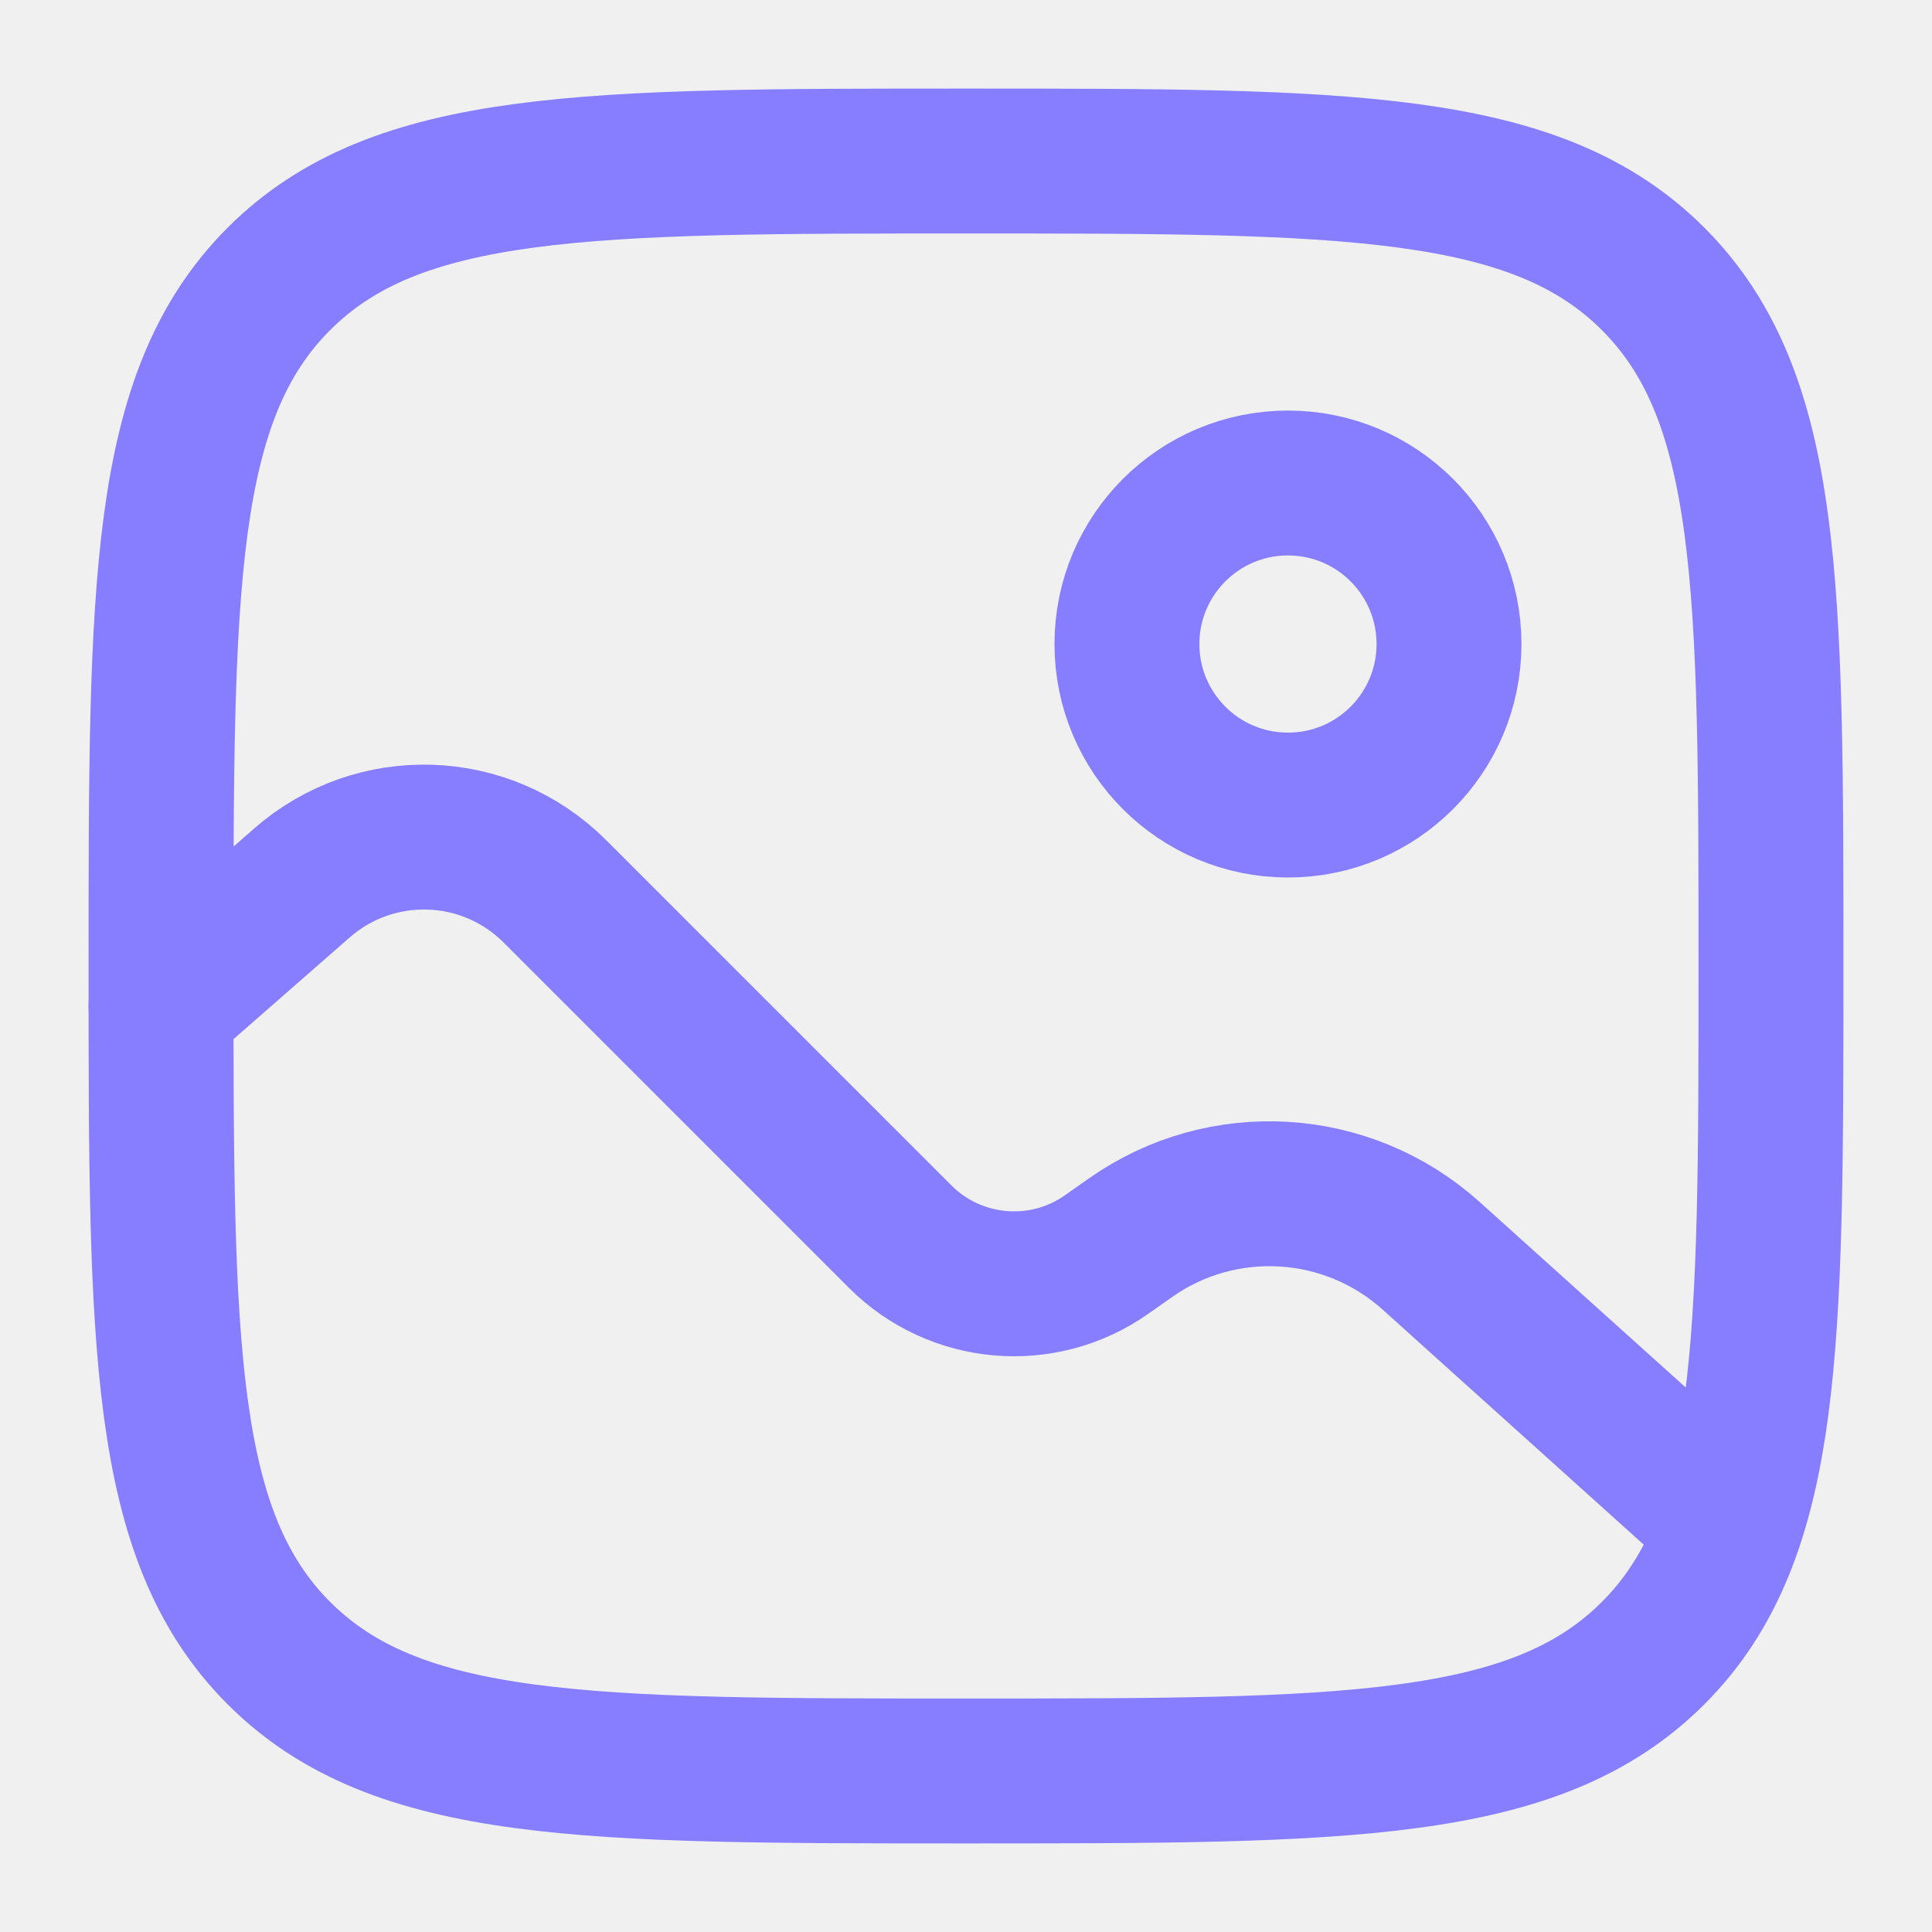
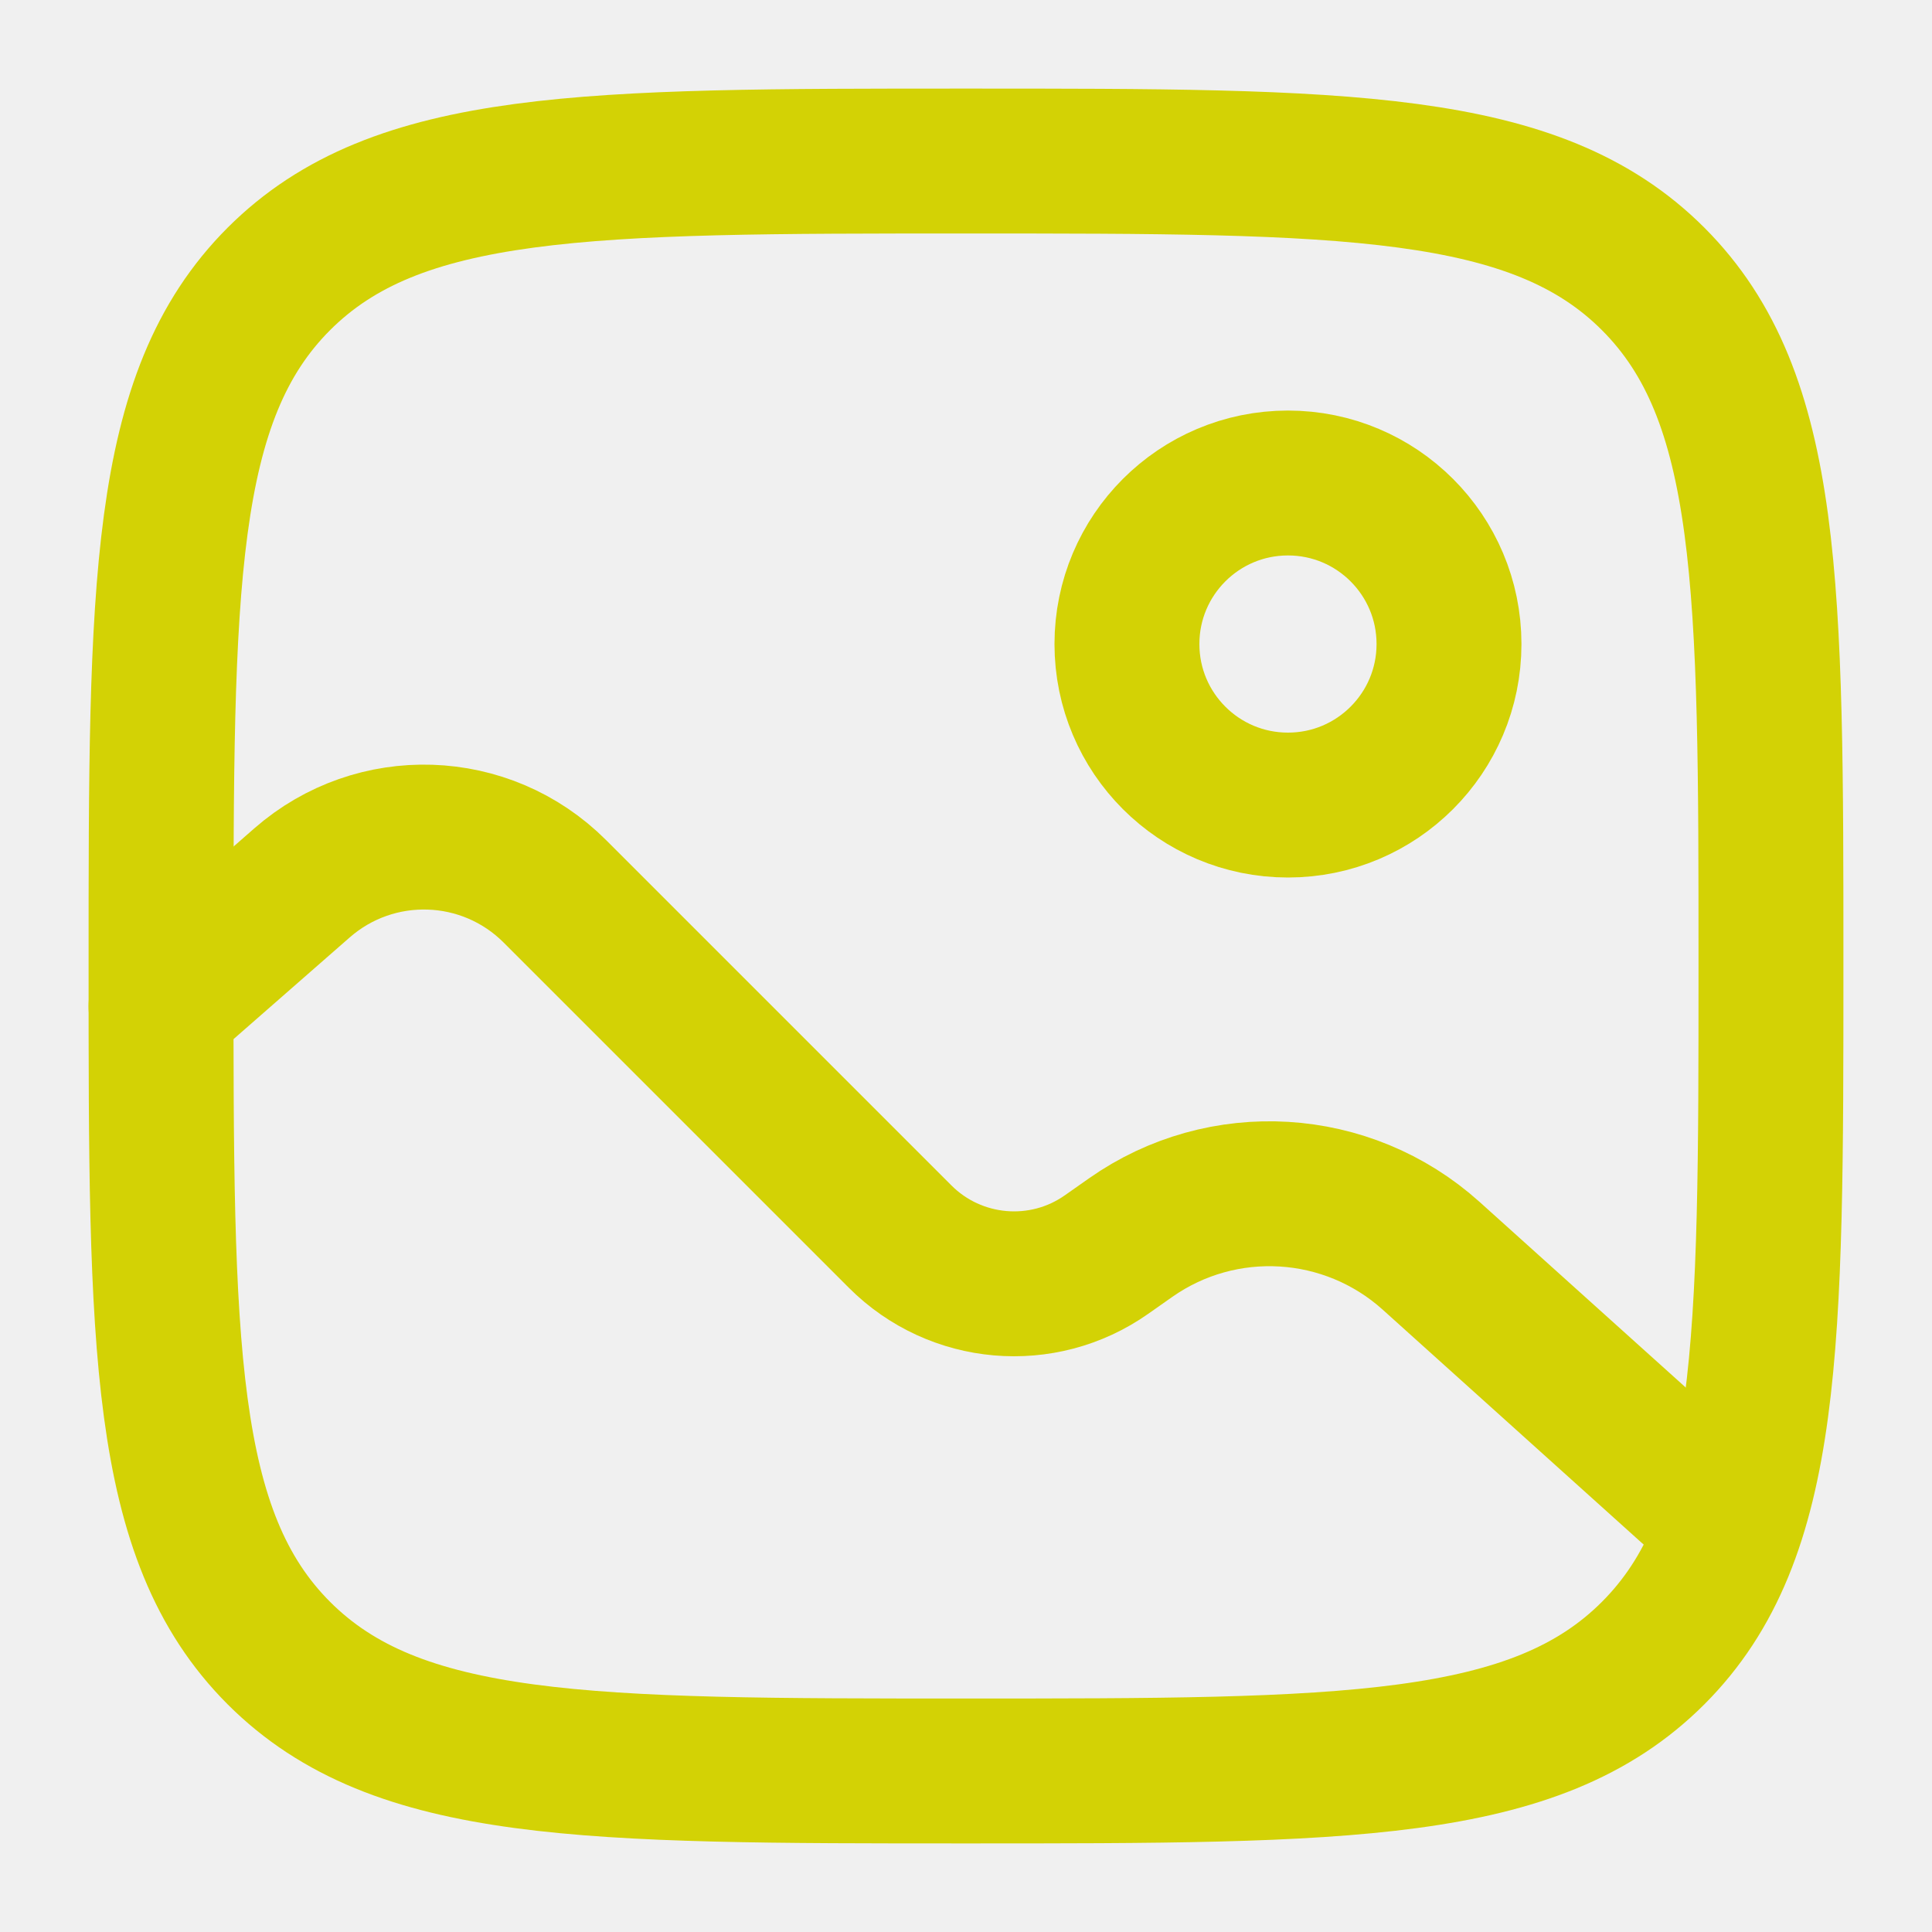
<svg xmlns="http://www.w3.org/2000/svg" width="20" height="20" viewBox="0 0 20 20" fill="none">
  <g clip-path="url(#clip0_1607_406)">
-     <path d="M1.667 10C1.667 6.071 1.667 4.107 2.887 2.887C4.108 1.667 6.072 1.667 10 1.667C13.928 1.667 15.893 1.667 17.113 2.887C18.333 4.107 18.333 6.071 18.333 10C18.333 13.928 18.333 15.892 17.113 17.113C15.893 18.333 13.928 18.333 10 18.333C6.072 18.333 4.108 18.333 2.887 17.113C1.667 15.892 1.667 13.928 1.667 10Z" stroke="#877EFF" stroke-width="1.5" />
-     <circle cx="13.333" cy="6.667" r="1.667" stroke="#877EFF" stroke-width="1.5" />
-     <path d="M1.667 10.417L3.126 9.14C3.886 8.475 5.03 8.513 5.744 9.227L9.319 12.802C9.891 13.374 10.793 13.453 11.455 12.987L11.704 12.812C12.657 12.142 13.947 12.22 14.814 12.999L17.5 15.417" stroke="#877EFF" stroke-width="1.5" stroke-linecap="round" />
+     <path d="M1.667 10C1.667 6.071 1.667 4.107 2.887 2.887C4.108 1.667 6.072 1.667 10 1.667C13.928 1.667 15.893 1.667 17.113 2.887C18.333 4.107 18.333 6.071 18.333 10C18.333 13.928 18.333 15.892 17.113 17.113C15.893 18.333 13.928 18.333 10 18.333C6.072 18.333 4.108 18.333 2.887 17.113C1.667 15.892 1.667 13.928 1.667 10Z" stroke="#D3D205" stroke-width="1.5" />
+     <circle cx="13.333" cy="6.667" r="1.667" stroke="#D3D205" stroke-width="1.5" />
+     <path d="M1.667 10.417L3.126 9.14C3.886 8.475 5.03 8.513 5.744 9.227L9.319 12.802C9.891 13.374 10.793 13.453 11.455 12.987L11.704 12.812C12.657 12.142 13.947 12.22 14.814 12.999L17.5 15.417" stroke="#D3D205" stroke-width="1.5" stroke-linecap="round" />
  </g>
  <defs>
    <clipPath id="clip0_1607_406">
      <rect width="20" height="20" fill="white" />
    </clipPath>
  </defs>
</svg>
